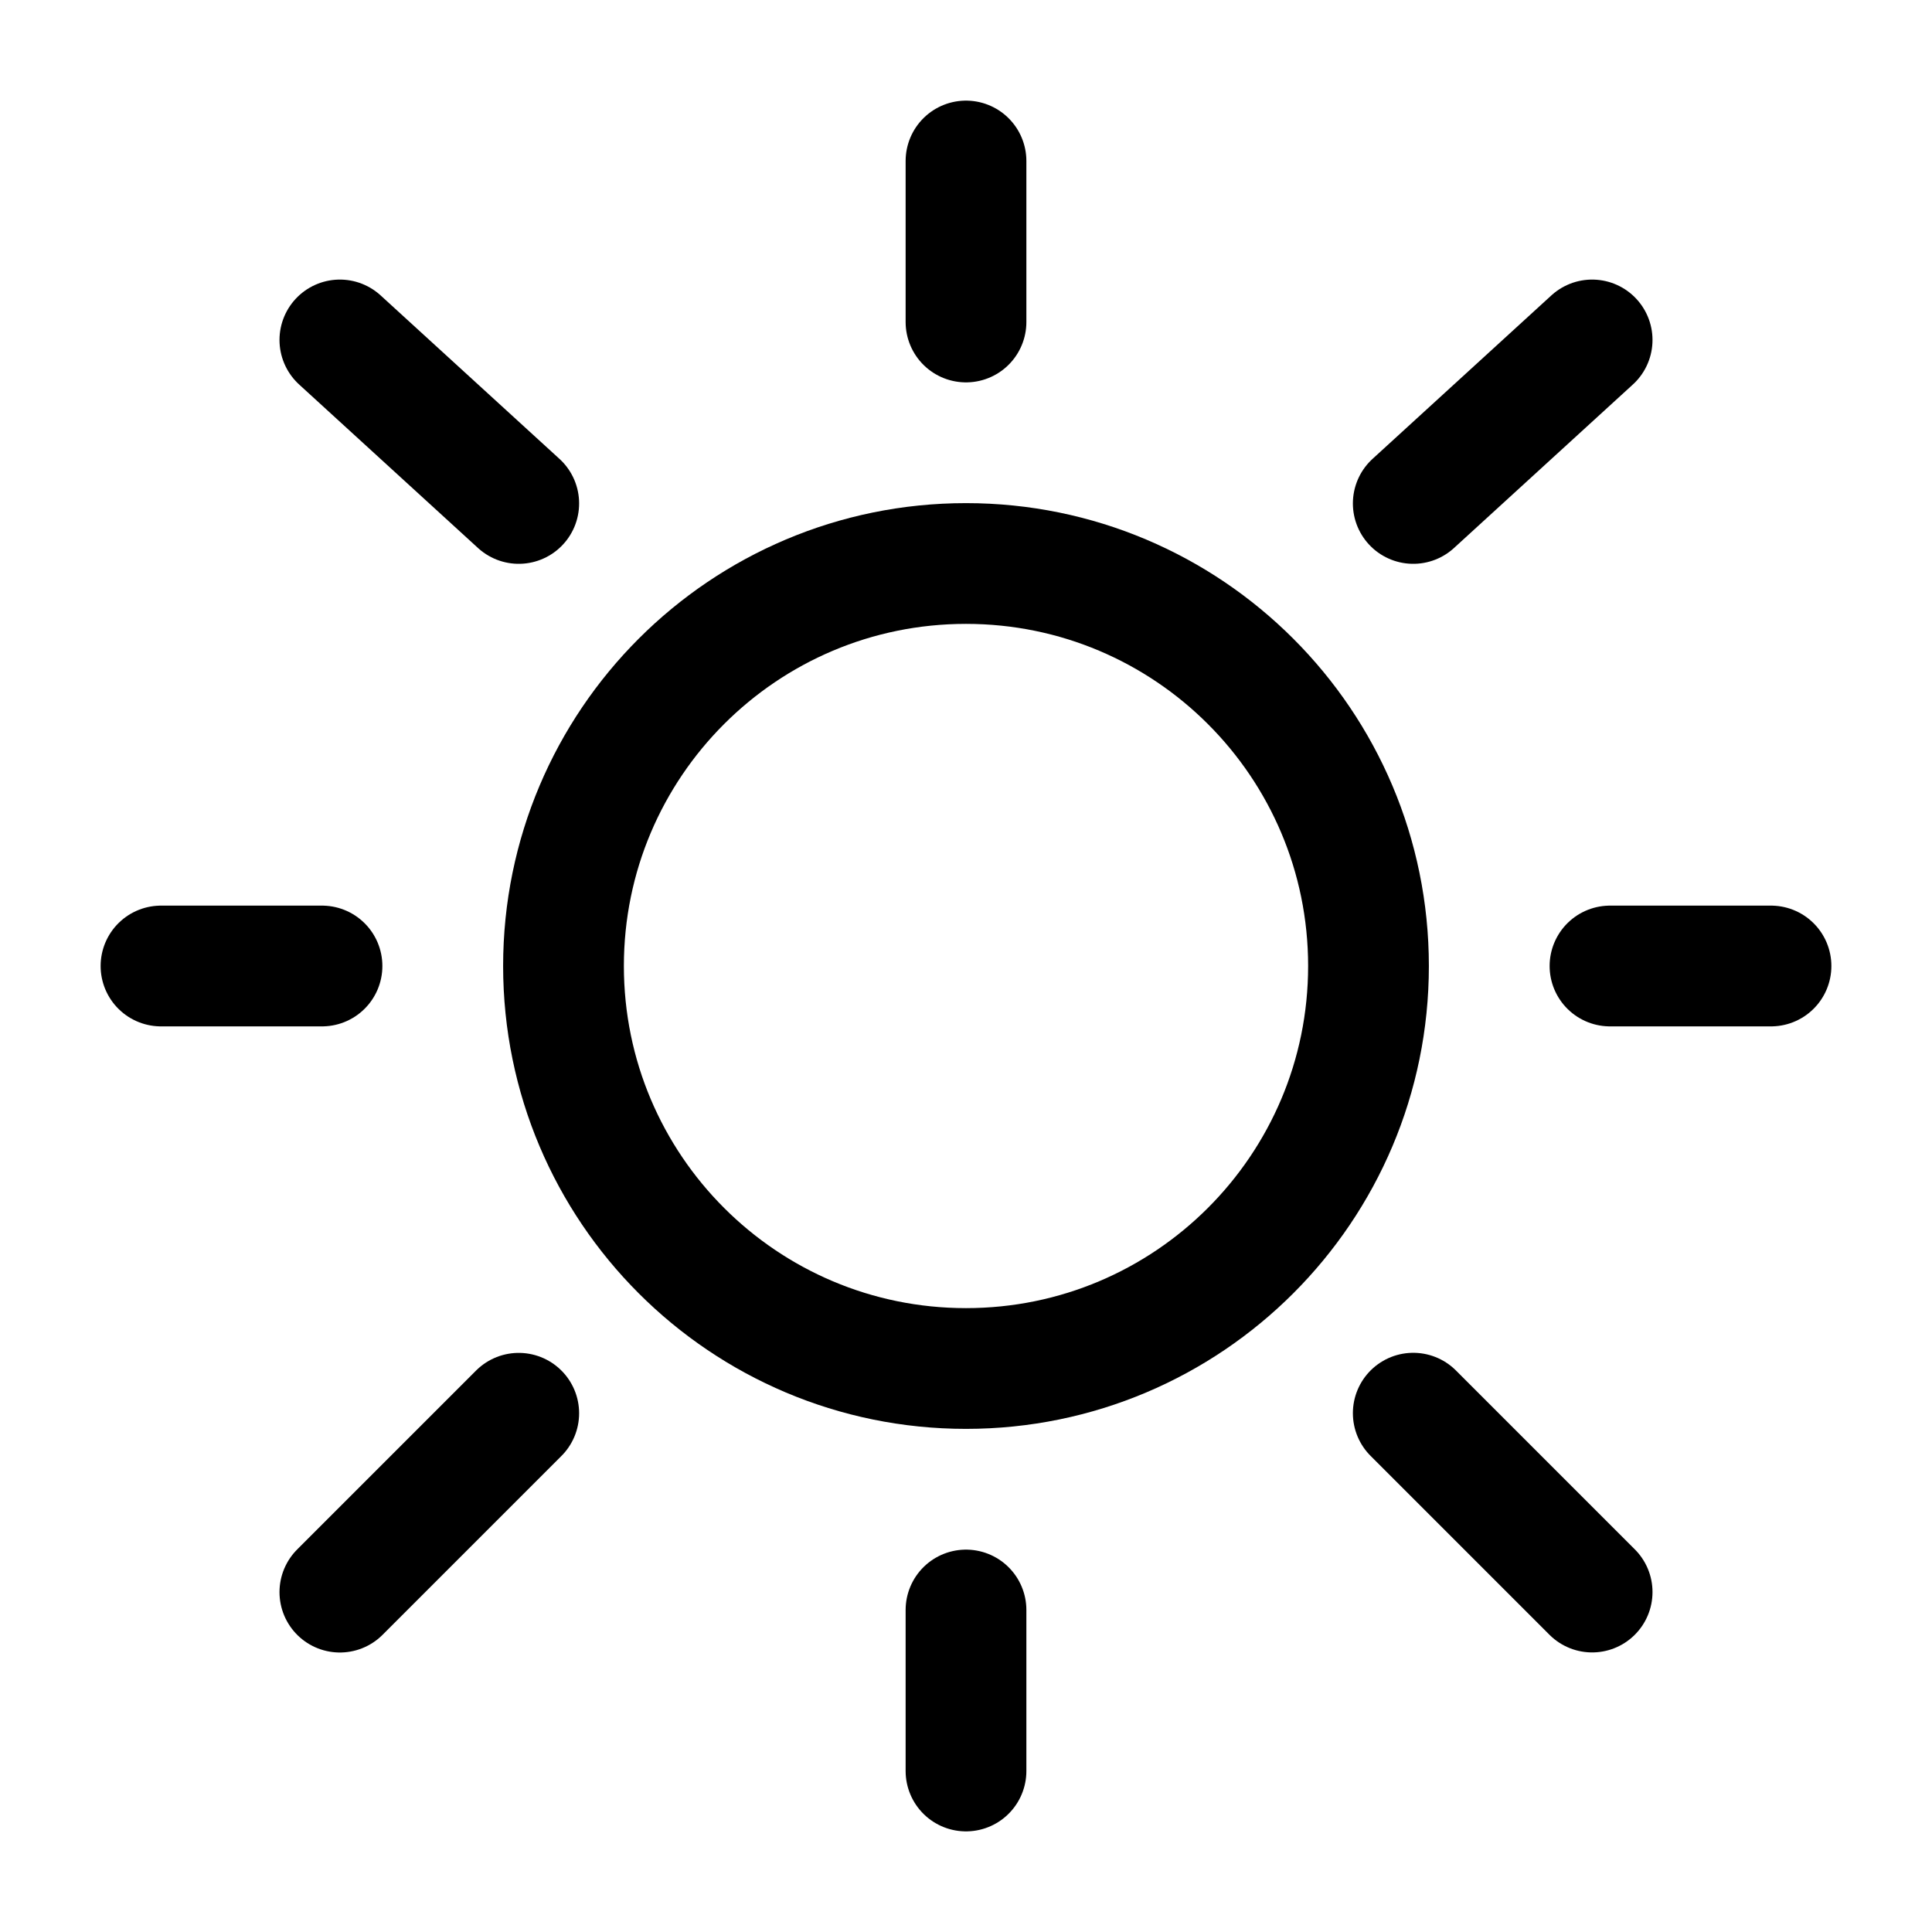
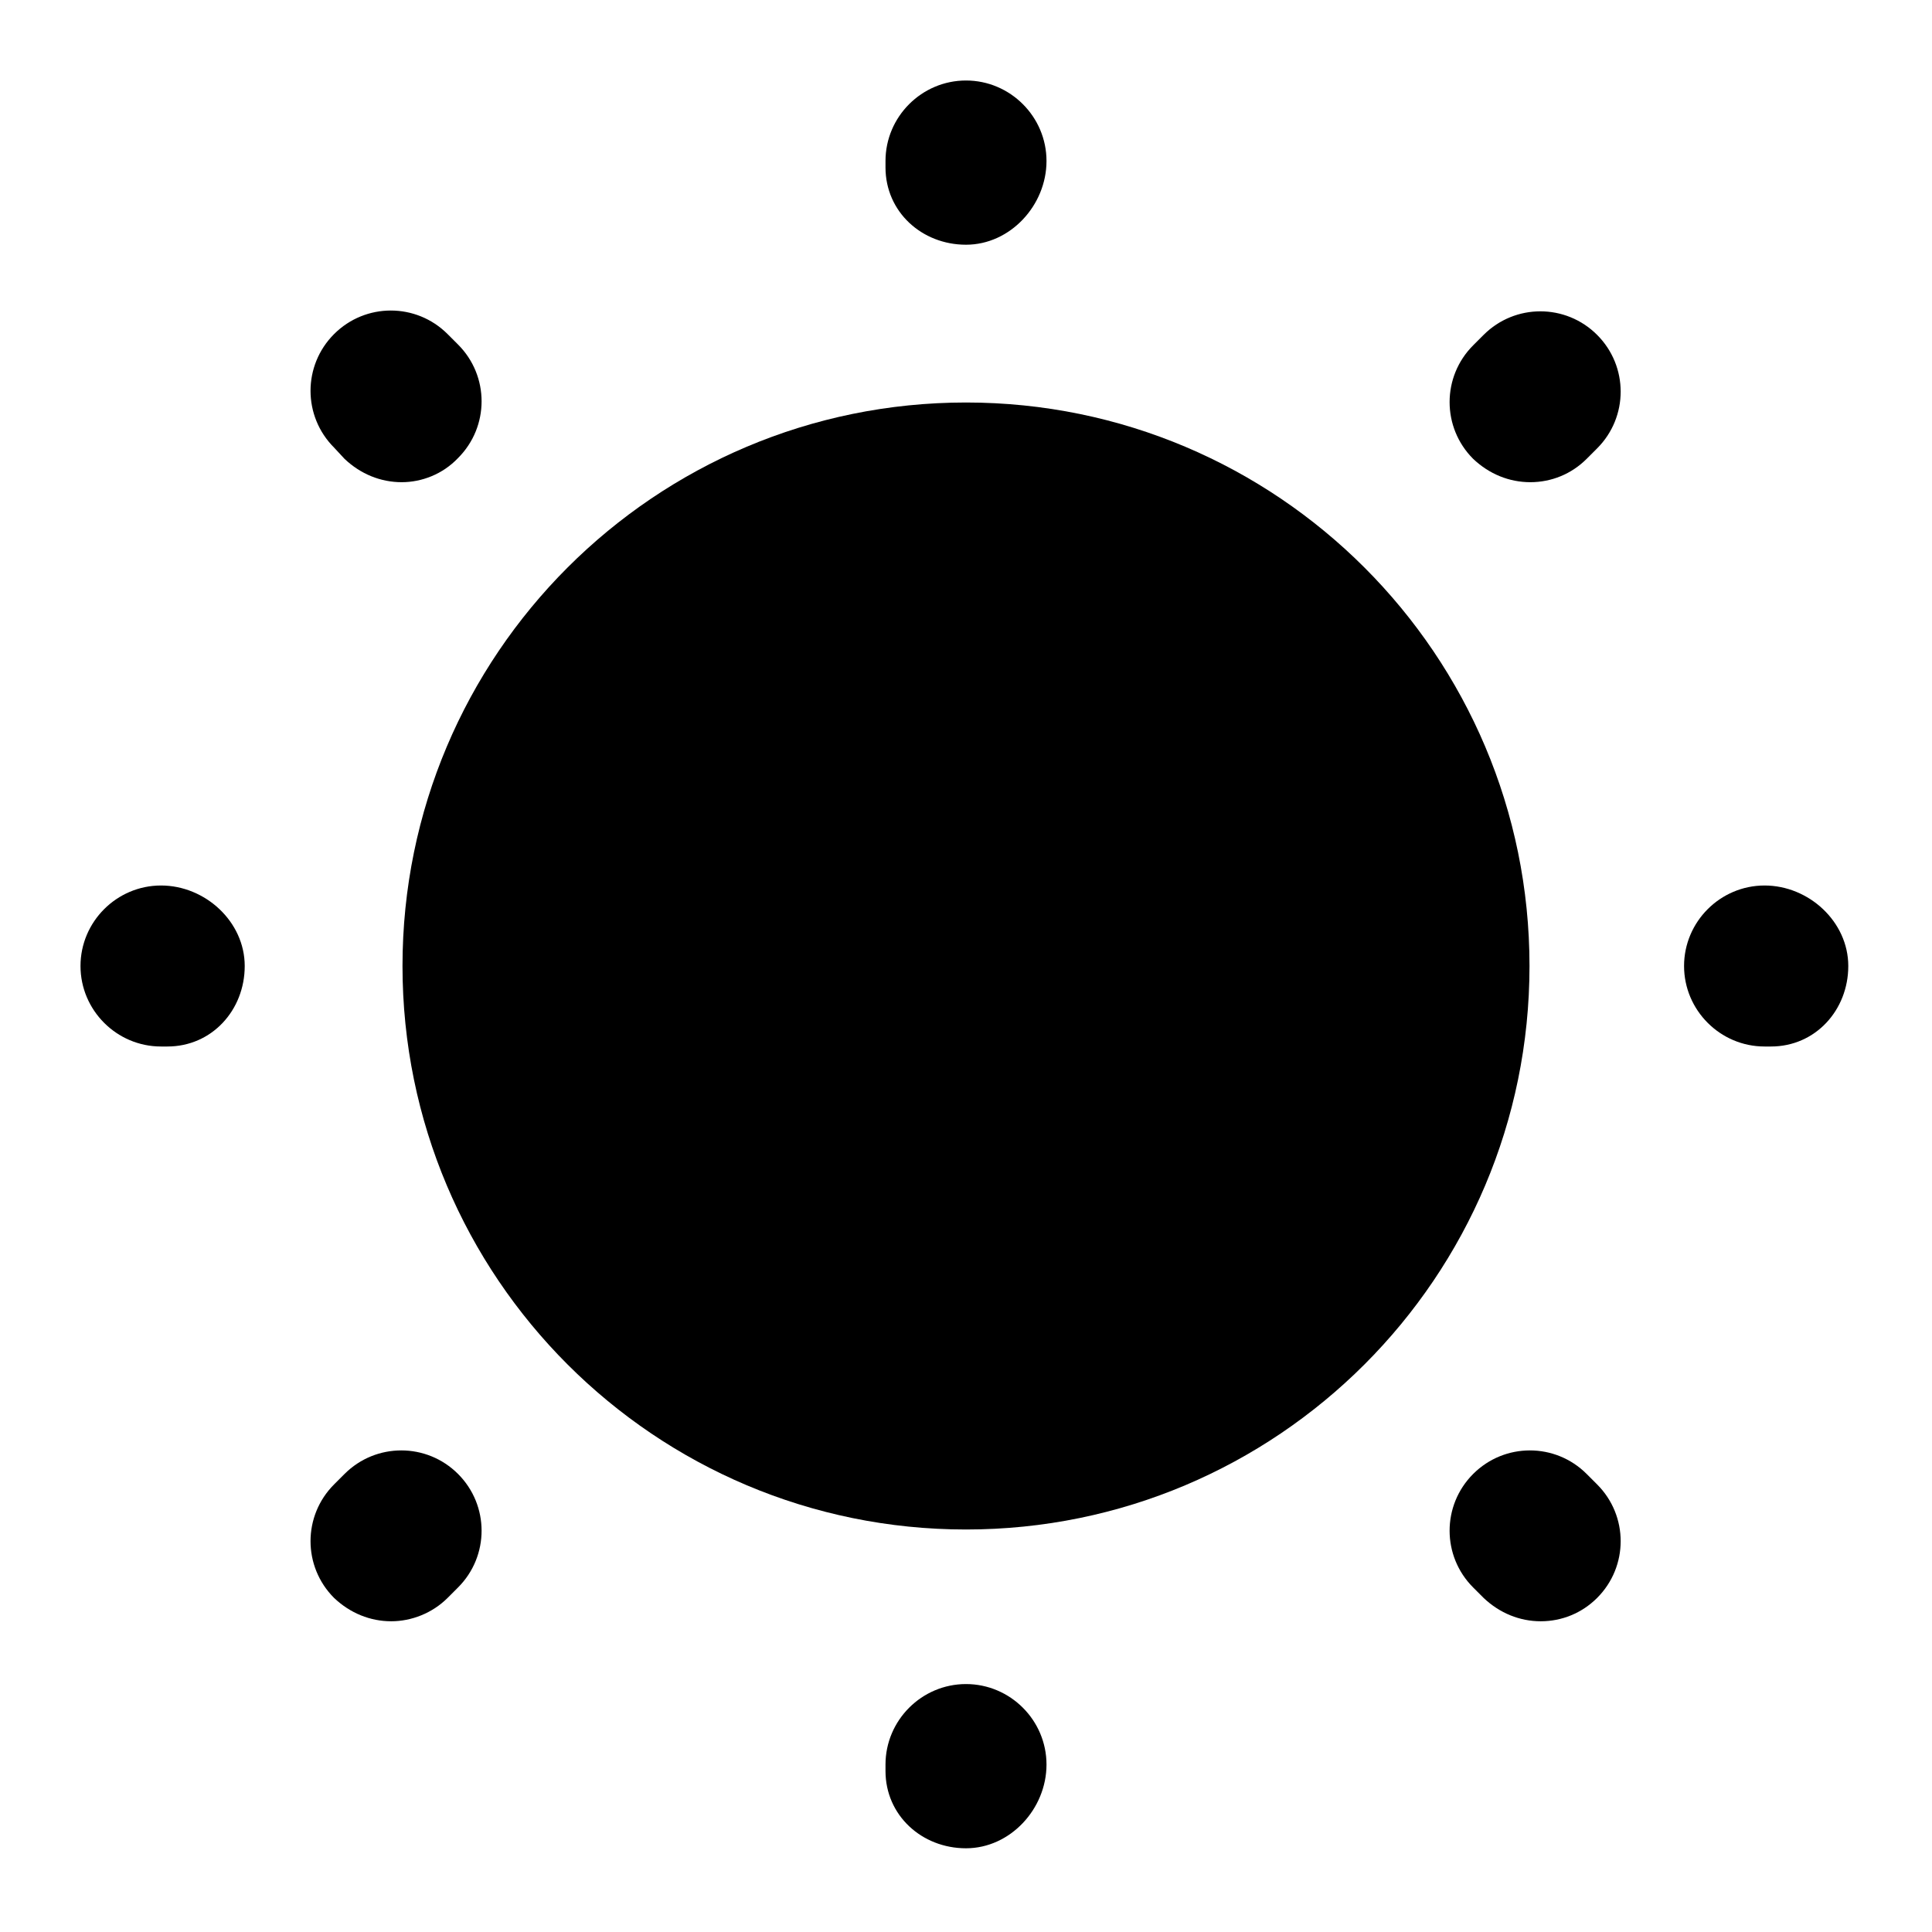
- <svg xmlns="http://www.w3.org/2000/svg" viewBox="0 0 24 24" fill="none">
-   <circle cx="12" cy="12" r="5" stroke="currentColor" stroke-width="1.5" />
-   <path d="M12 2V4" stroke="currentColor" stroke-width="1.5" stroke-linecap="round" />
-   <path d="M12 20V22" stroke="currentColor" stroke-width="1.5" stroke-linecap="round" />
-   <path d="M4 12L2 12" stroke="currentColor" stroke-width="1.5" stroke-linecap="round" />
-   <path d="M22 12L20 12" stroke="currentColor" stroke-width="1.5" stroke-linecap="round" />
-   <path d="M19.778 4.223L17.556 6.254" stroke="currentColor" stroke-width="1.5" stroke-linecap="round" />
-   <path d="M4.222 4.223L6.444 6.254" stroke="currentColor" stroke-width="1.5" stroke-linecap="round" />
-   <path d="M6.444 17.556L4.222 19.778" stroke="currentColor" stroke-width="1.5" stroke-linecap="round" />
-   <path d="M19.778 19.777L17.556 17.555" stroke="currentColor" stroke-width="1.5" stroke-linecap="round" />
+ <svg xmlns="http://www.w3.org/2000/svg" width="800px" height="800px" viewBox="0 0 24 24" fill="none">
+   <path d="M12 19C15.866 19 19 15.866 19 12C19 8.134 15.866 5 12 5C8.134 5 5 8.134 5 12C5 15.866 8.134 19 12 19Z" fill="currentColor" />
+   <path d="M12 22.96C11.45 22.96 11 22.55 11 22V21.92C11 21.37 11.45 20.92 12 20.92C12.55 20.92 13 21.37 13 21.92C13 22.47 12.55 22.96 12 22.96ZM19.14 20.14C18.88 20.14 18.63 20.04 18.43 19.85L18.3 19.72C17.91 19.33 17.91 18.7 18.3 18.31C18.69 17.92 19.32 17.92 19.71 18.31L19.84 18.44C20.23 18.83 20.23 19.46 19.84 19.85C19.65 20.04 19.4 20.14 19.14 20.14ZM4.86 20.14C4.6 20.14 4.35 20.04 4.15 19.85C3.76 19.46 3.76 18.83 4.15 18.44L4.28 18.31C4.67 17.92 5.3 17.92 5.69 18.31C6.08 18.7 6.08 19.33 5.69 19.72L5.56 19.85C5.37 20.04 5.11 20.14 4.86 20.14ZM22 13H21.92C21.37 13 20.92 12.55 20.92 12C20.92 11.45 21.37 11 21.92 11C22.47 11 22.96 11.45 22.96 12C22.96 12.55 22.55 13 22 13ZM2.08 13H2C1.45 13 1 12.55 1 12C1 11.45 1.45 11 2 11C2.55 11 3.04 11.45 3.04 12C3.04 12.55 2.63 13 2.08 13ZM19.01 5.99C18.75 5.99 18.5 5.89 18.3 5.7C17.91 5.31 17.91 4.68 18.3 4.29L18.43 4.16C18.82 3.77 19.45 3.77 19.84 4.16C20.23 4.55 20.23 5.18 19.84 5.57L19.71 5.7C19.52 5.89 19.27 5.99 19.01 5.99ZM4.99 5.99C4.73 5.99 4.48 5.89 4.28 5.7L4.15 5.56C3.76 5.17 3.76 4.54 4.15 4.15C4.54 3.76 5.17 3.76 5.56 4.15L5.69 4.28C6.08 4.67 6.08 5.3 5.69 5.69C5.5 5.89 5.24 5.99 4.99 5.99ZM12 3.04C11.45 3.04 11 2.63 11 2.08V2C11 1.45 11.45 1 12 1C12.55 1 13 1.45 13 2C13 2.55 12.55 3.04 12 3.04Z" fill="currentColor" />
</svg>
